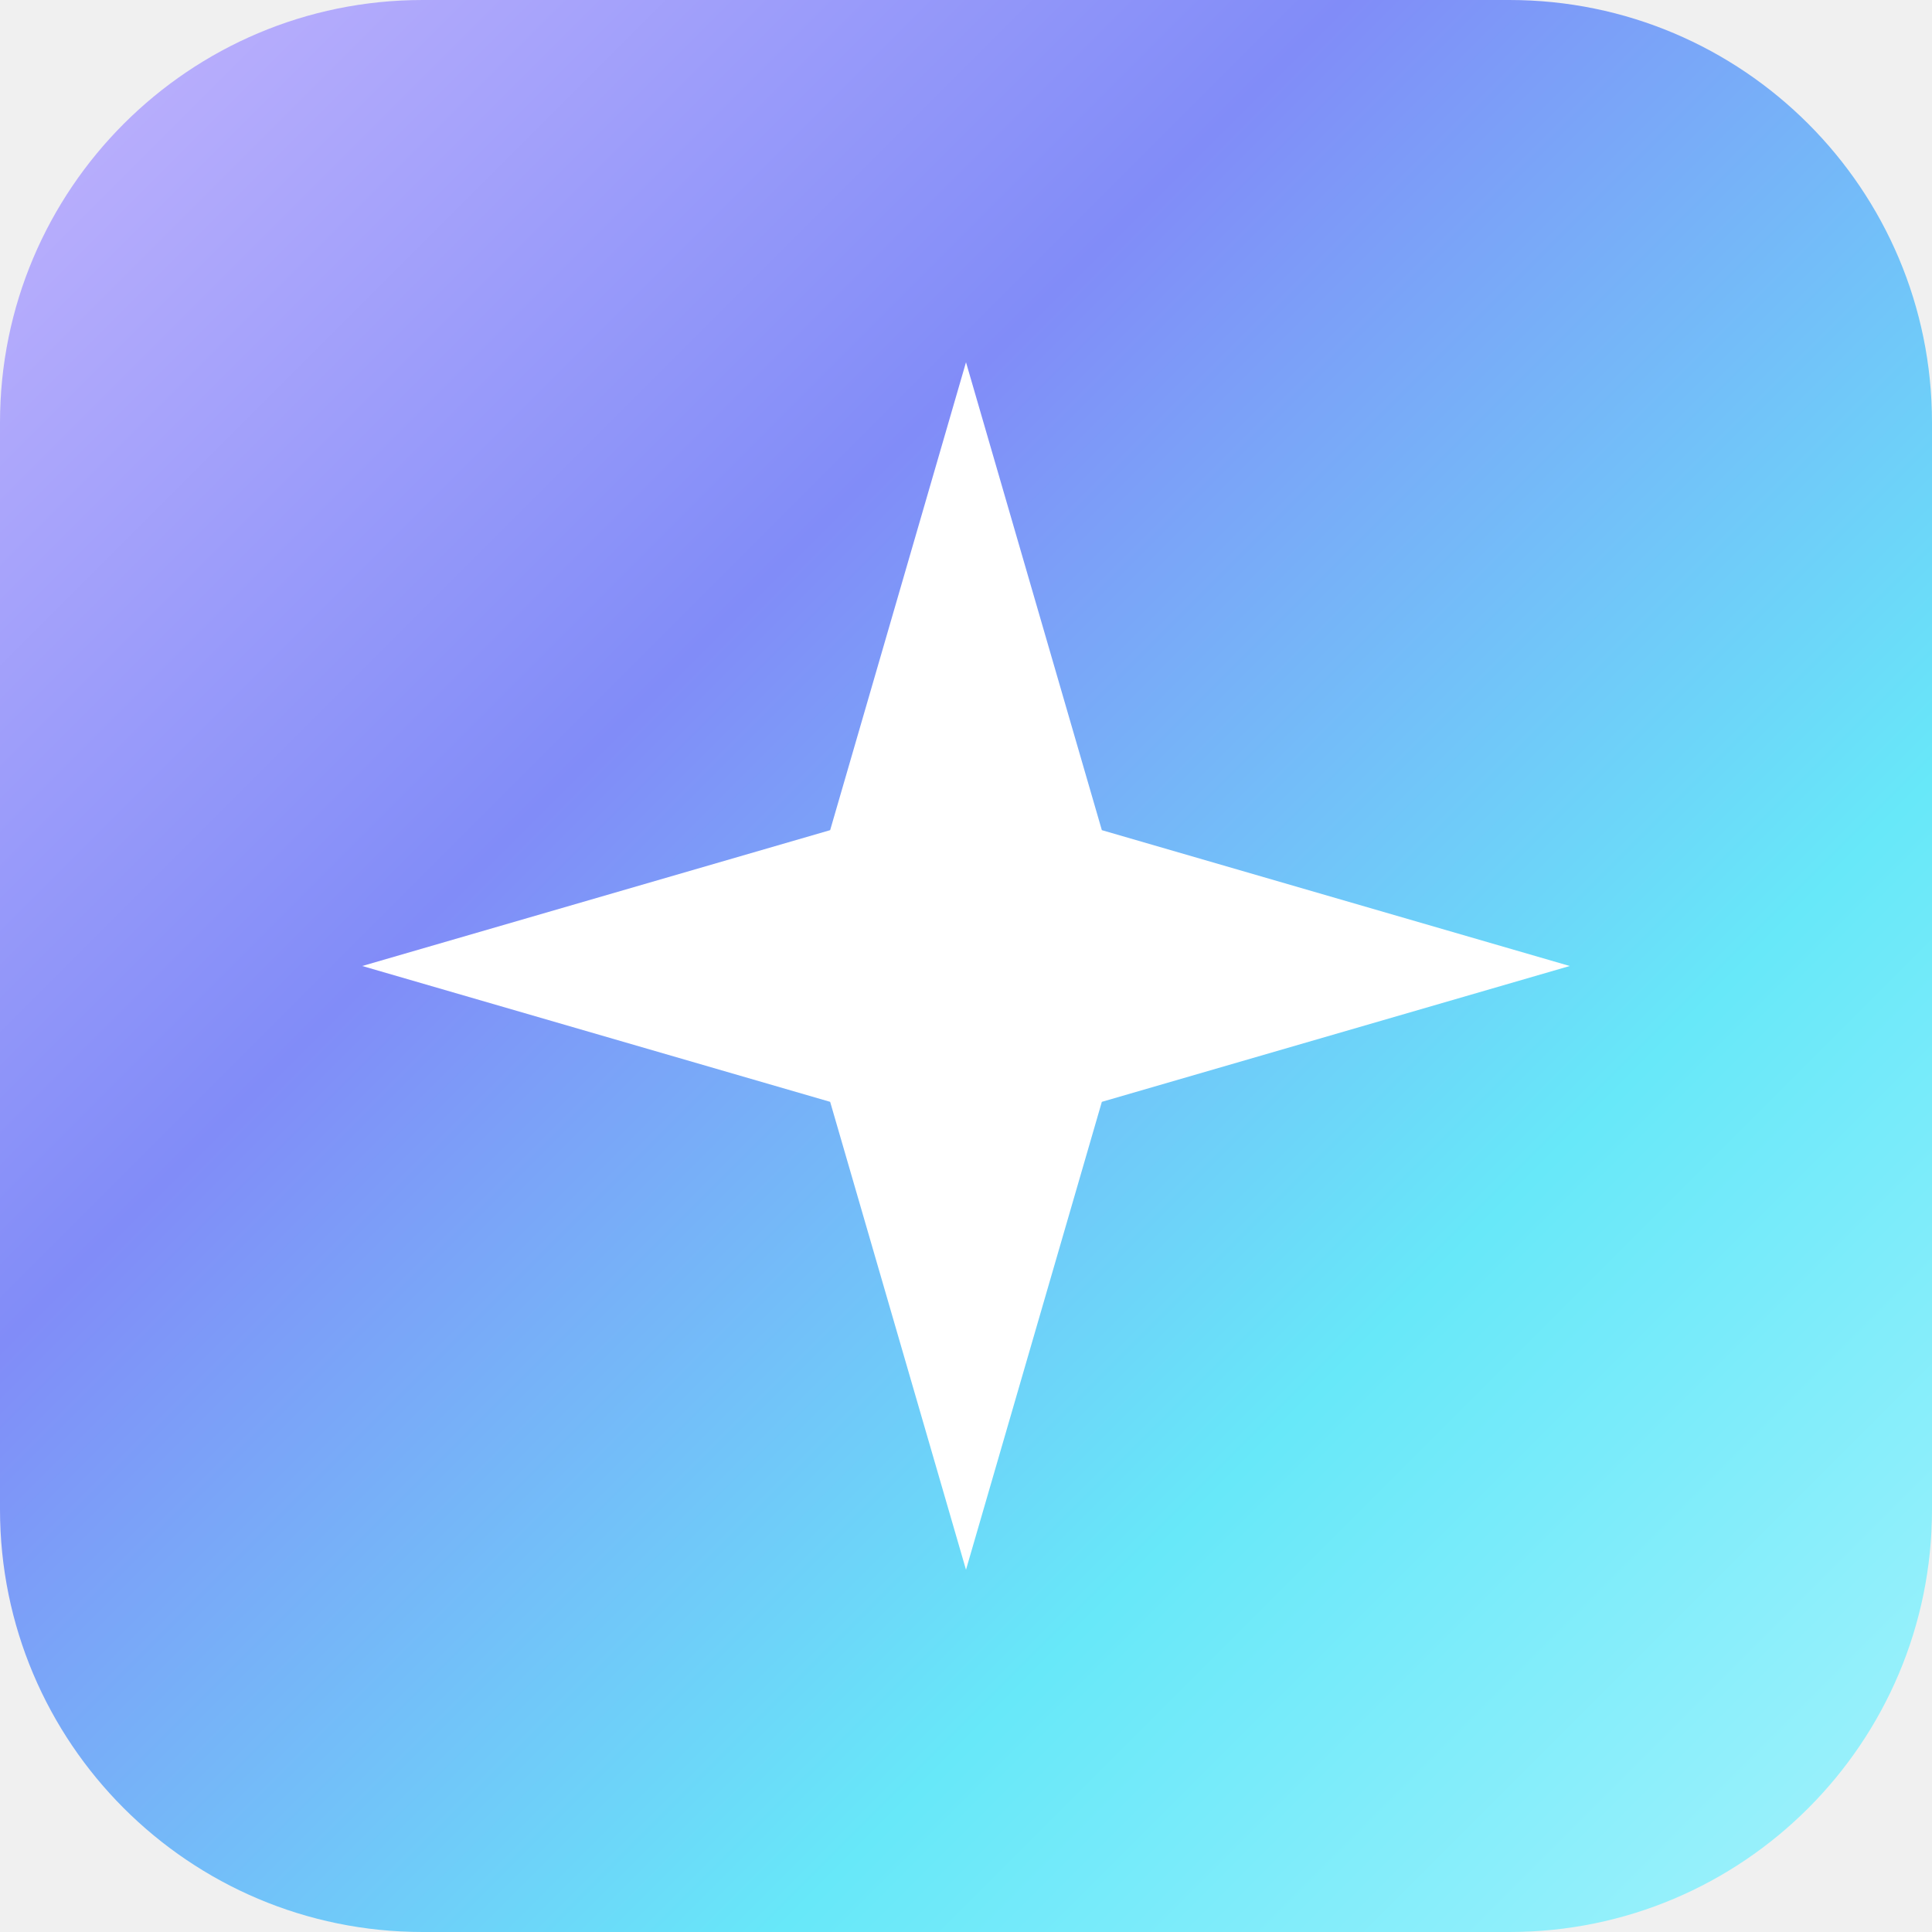
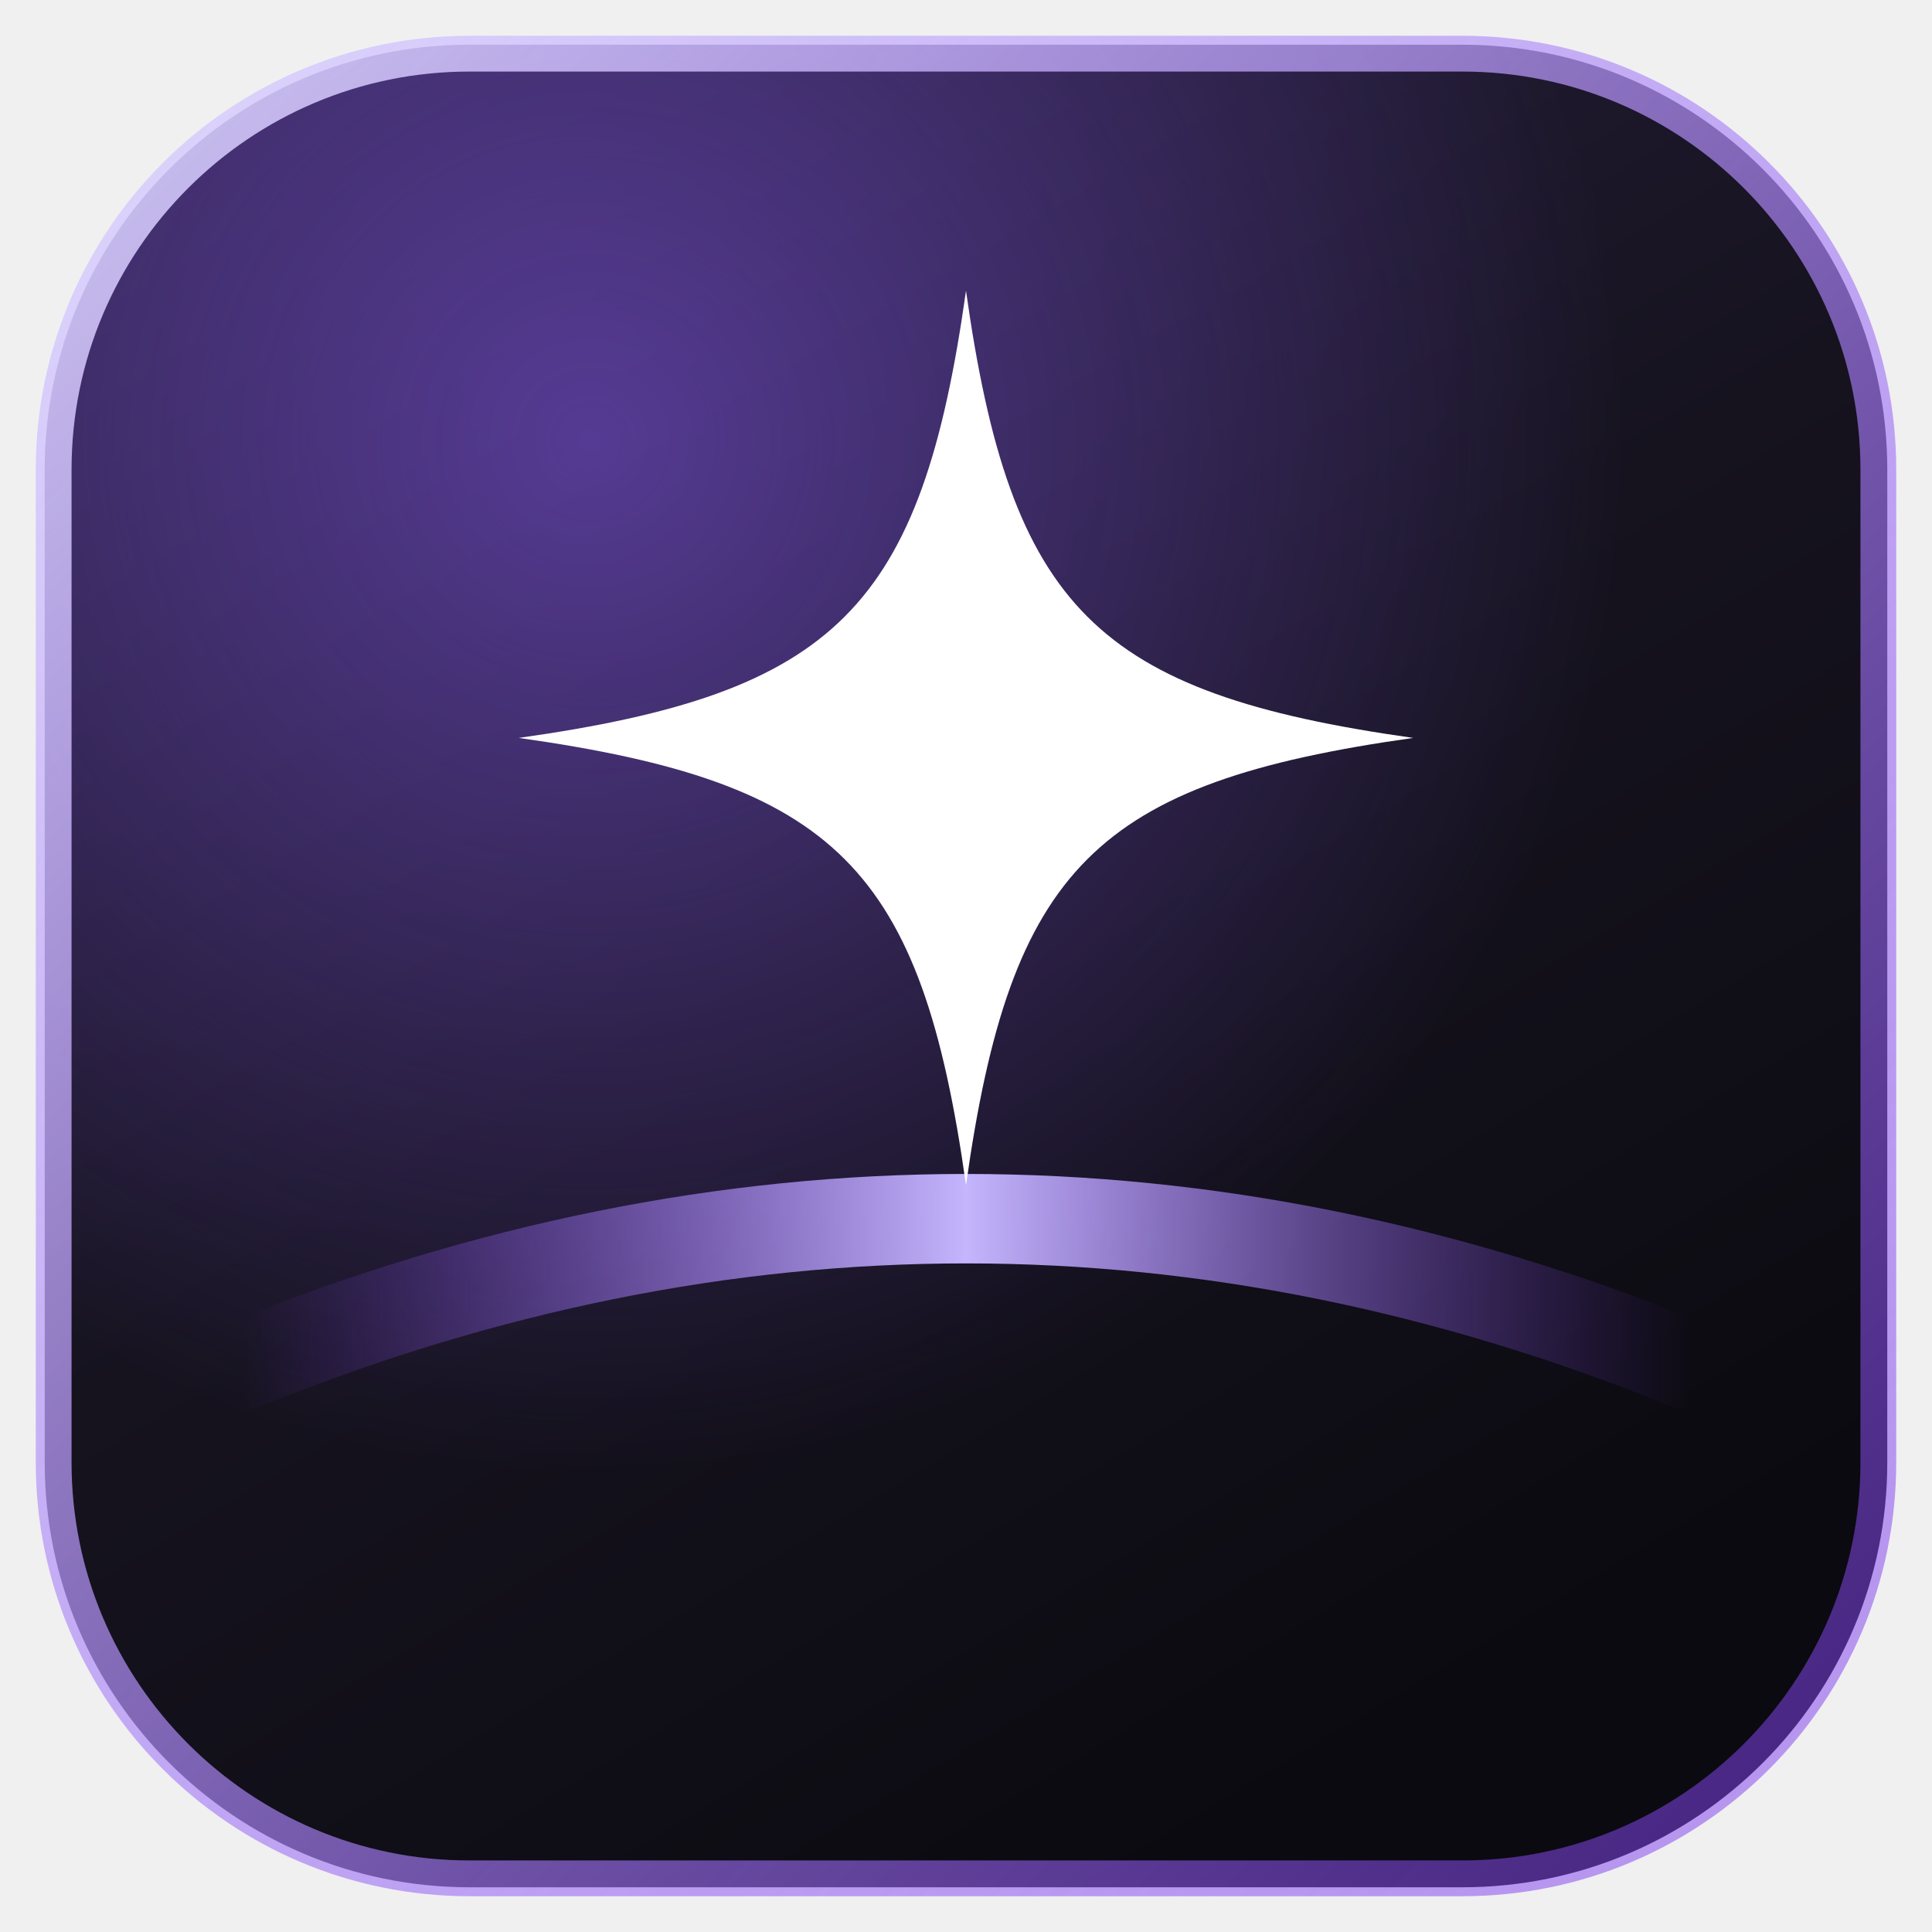
- <svg xmlns="http://www.w3.org/2000/svg" viewBox="0 0 64 64">
+ <svg xmlns="http://www.w3.org/2000/svg" viewBox="80 80 864 864">
  <defs>
-     <linearGradient id="vapor" x1="0" y1="0" x2="1" y2="1">
-       <stop offset="0%" stop-color="#c4b5fd" />
-       <stop offset="35%" stop-color="#818cf8" />
-       <stop offset="70%" stop-color="#67e8f9" />
-       <stop offset="100%" stop-color="#a5f3fc" />
+     <linearGradient id="t" x1="0" y1="0" x2=".6" y2="1">
+       <stop offset="0" stop-color="#2C2246" />
+       <stop offset=".55" stop-color="#16131F" />
+       <stop offset="1" stop-color="#0B0A10" />
+     </linearGradient>
+     <radialGradient id="g" cx=".3" cy=".22" r=".85">
+       <stop offset="0" stop-color="#8B5CF6" stop-opacity=".5" />
+       <stop offset=".65" stop-color="#8B5CF6" stop-opacity="0" />
+     </radialGradient>
+     <linearGradient id="r" x1="0" y1="0" x2="1" y2="1">
+       <stop offset="0" stop-color="#DDD6FE" stop-opacity=".9" />
+       <stop offset="1" stop-color="#7C3AED" stop-opacity=".5" />
+     </linearGradient>
+     <linearGradient id="h" x1="0" y1="0" x2="1" y2="0">
+       <stop offset="0" stop-color="#7C3AED" stop-opacity="0" />
+       <stop offset=".5" stop-color="#C4B5FD" />
+       <stop offset="1" stop-color="#7C3AED" stop-opacity="0" />
    </linearGradient>
  </defs>
-   <rect width="64" height="64" rx="14" fill="url(#vapor)" />
-   <path d="M32 12 L36.5 27.5 L52 32 L36.5 36.5 L32 52 L27.5 36.5 L12 32 L27.5 27.5 Z" fill="white" />
+   <rect x="100" y="100" width="824" height="824" rx="190" fill="url(#t)" />
+   <rect x="100" y="100" width="824" height="824" rx="190" fill="url(#g)" />
+   <rect x="104" y="104" width="816" height="816" rx="186" fill="none" stroke="url(#r)" stroke-width="16" />
+   <path d="M190 690 Q512 560 834 690" fill="none" stroke="url(#h)" stroke-width="40" stroke-linecap="round" />
+   <path transform="translate(512 410) scale(200)" fill="#FFFFFF" d="M0,-1 C.1,-.29 .29,-.1 1,0 .29,.1 .1,.29 0,1 -.1,.29 -.29,.1 -1,0 -.29,-.1 -.1,-.29 0,-1 Z" />
</svg>
